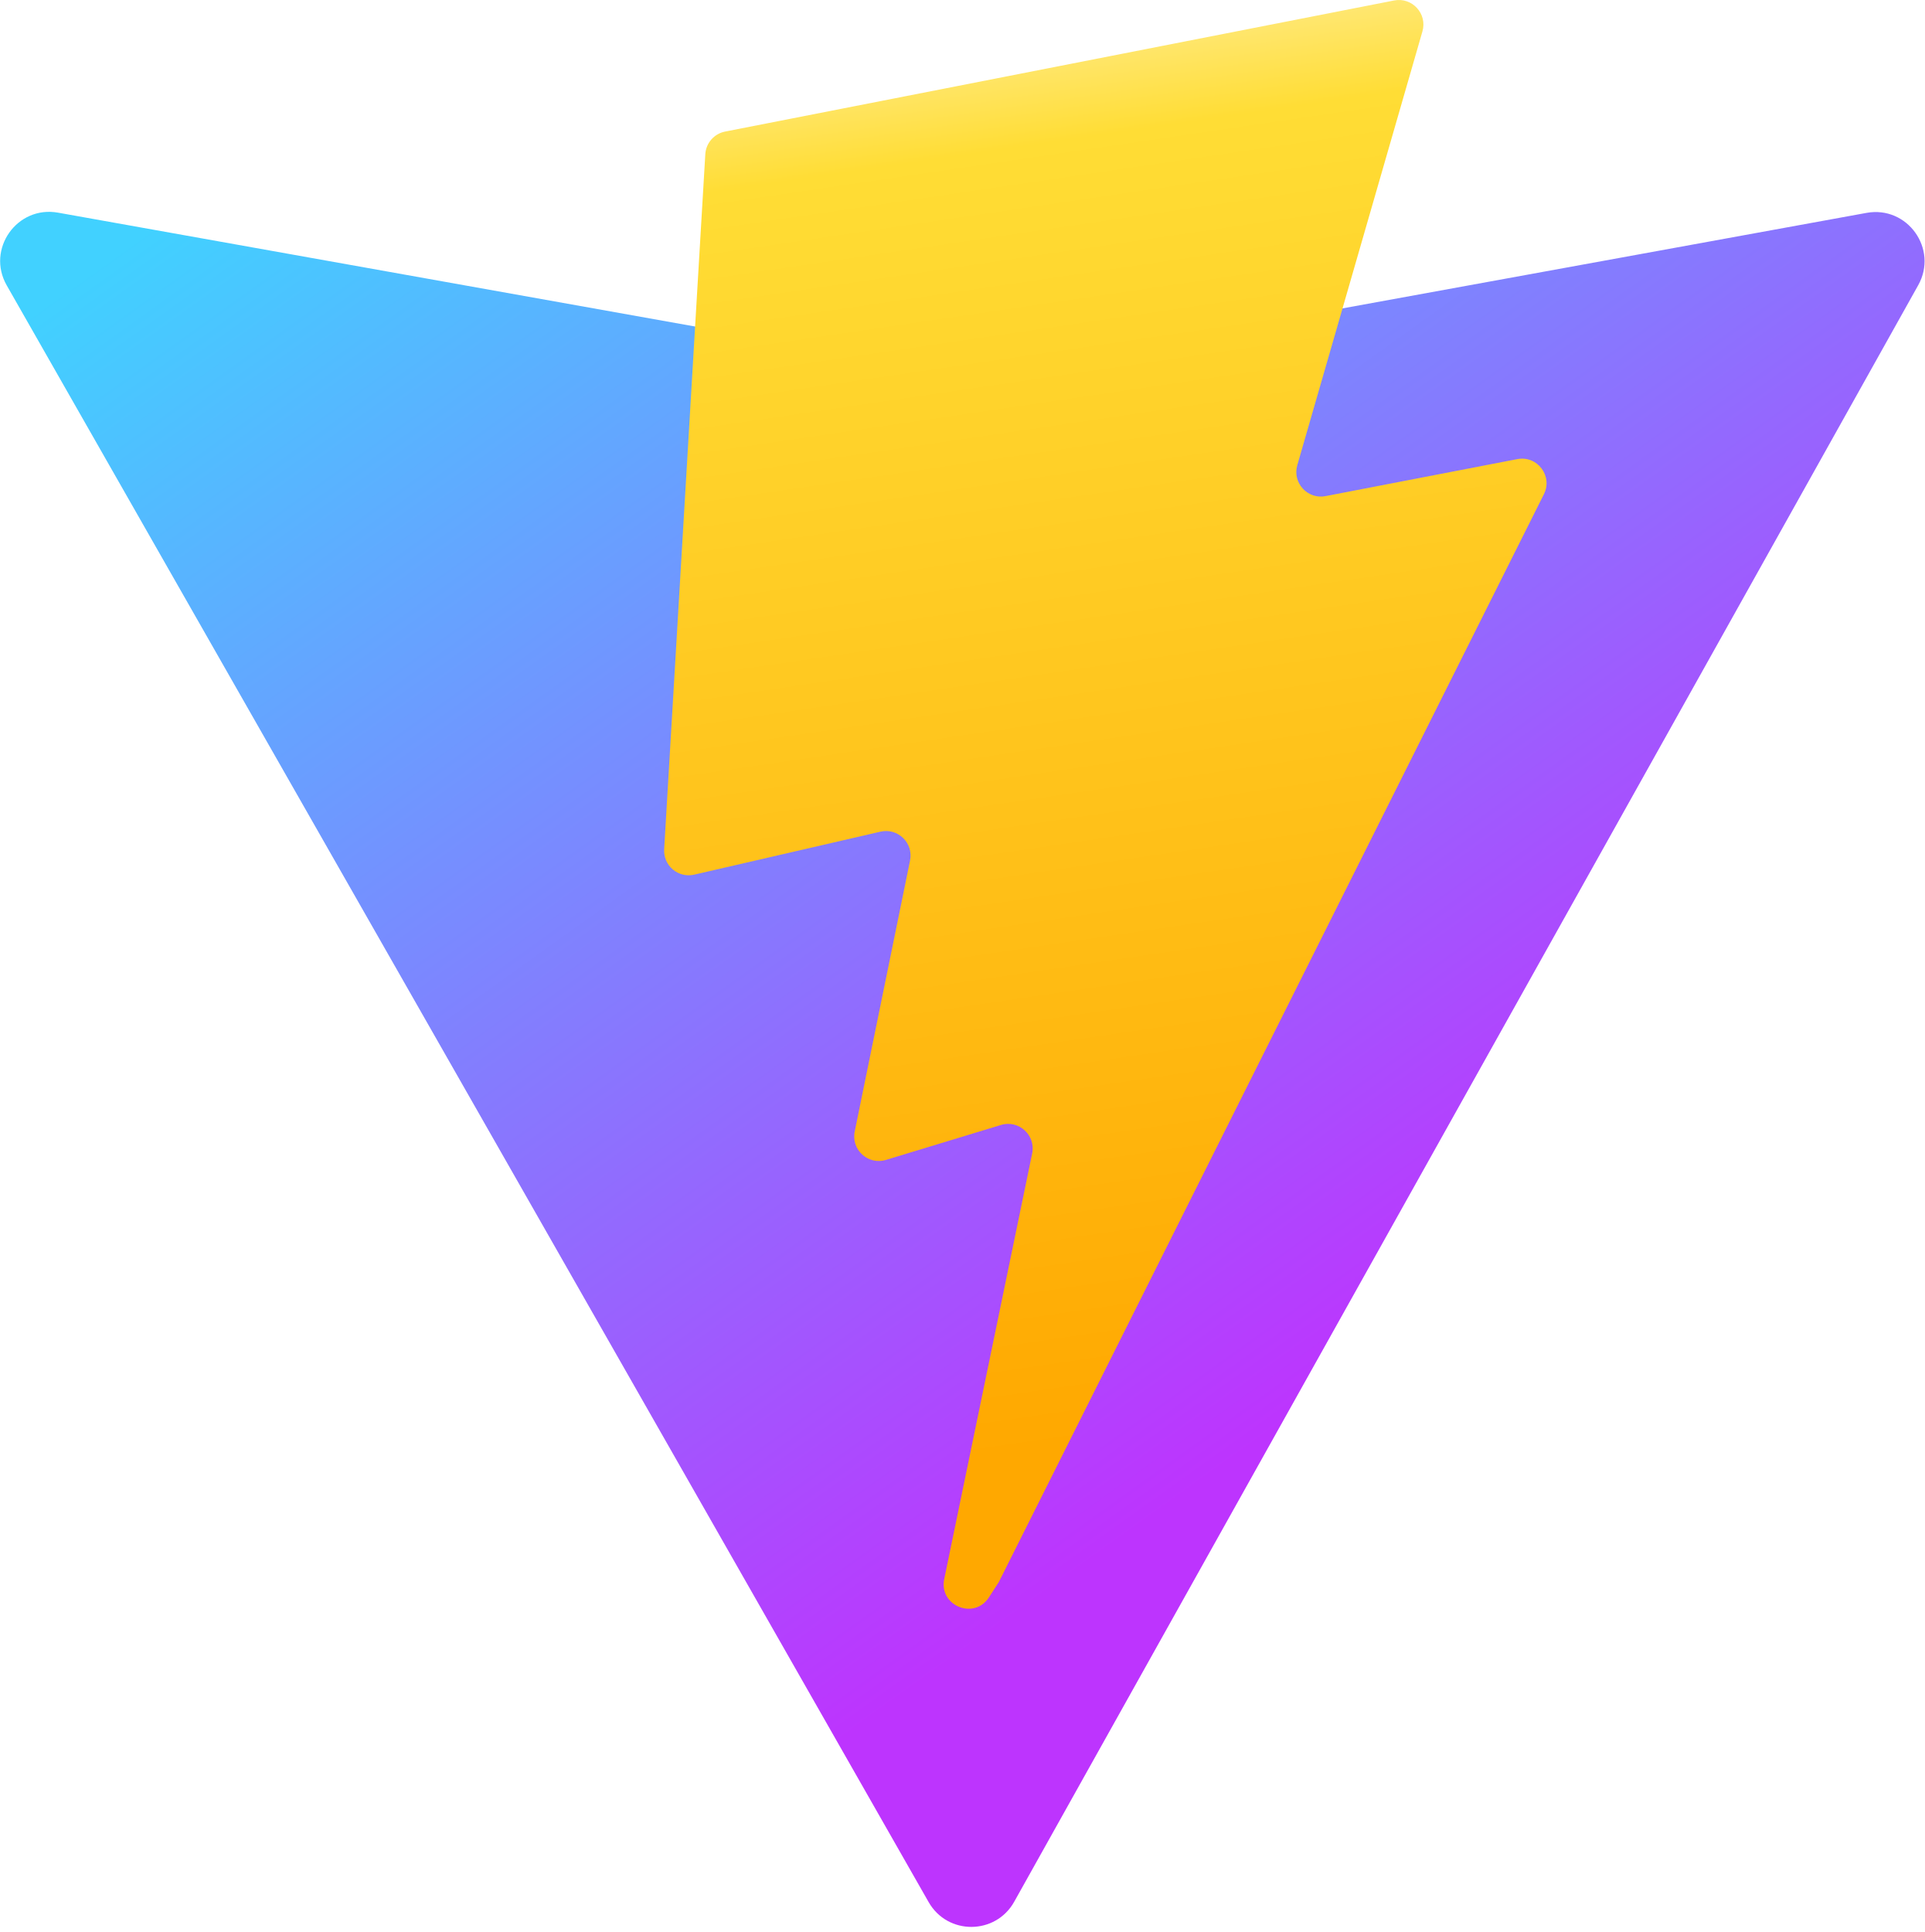
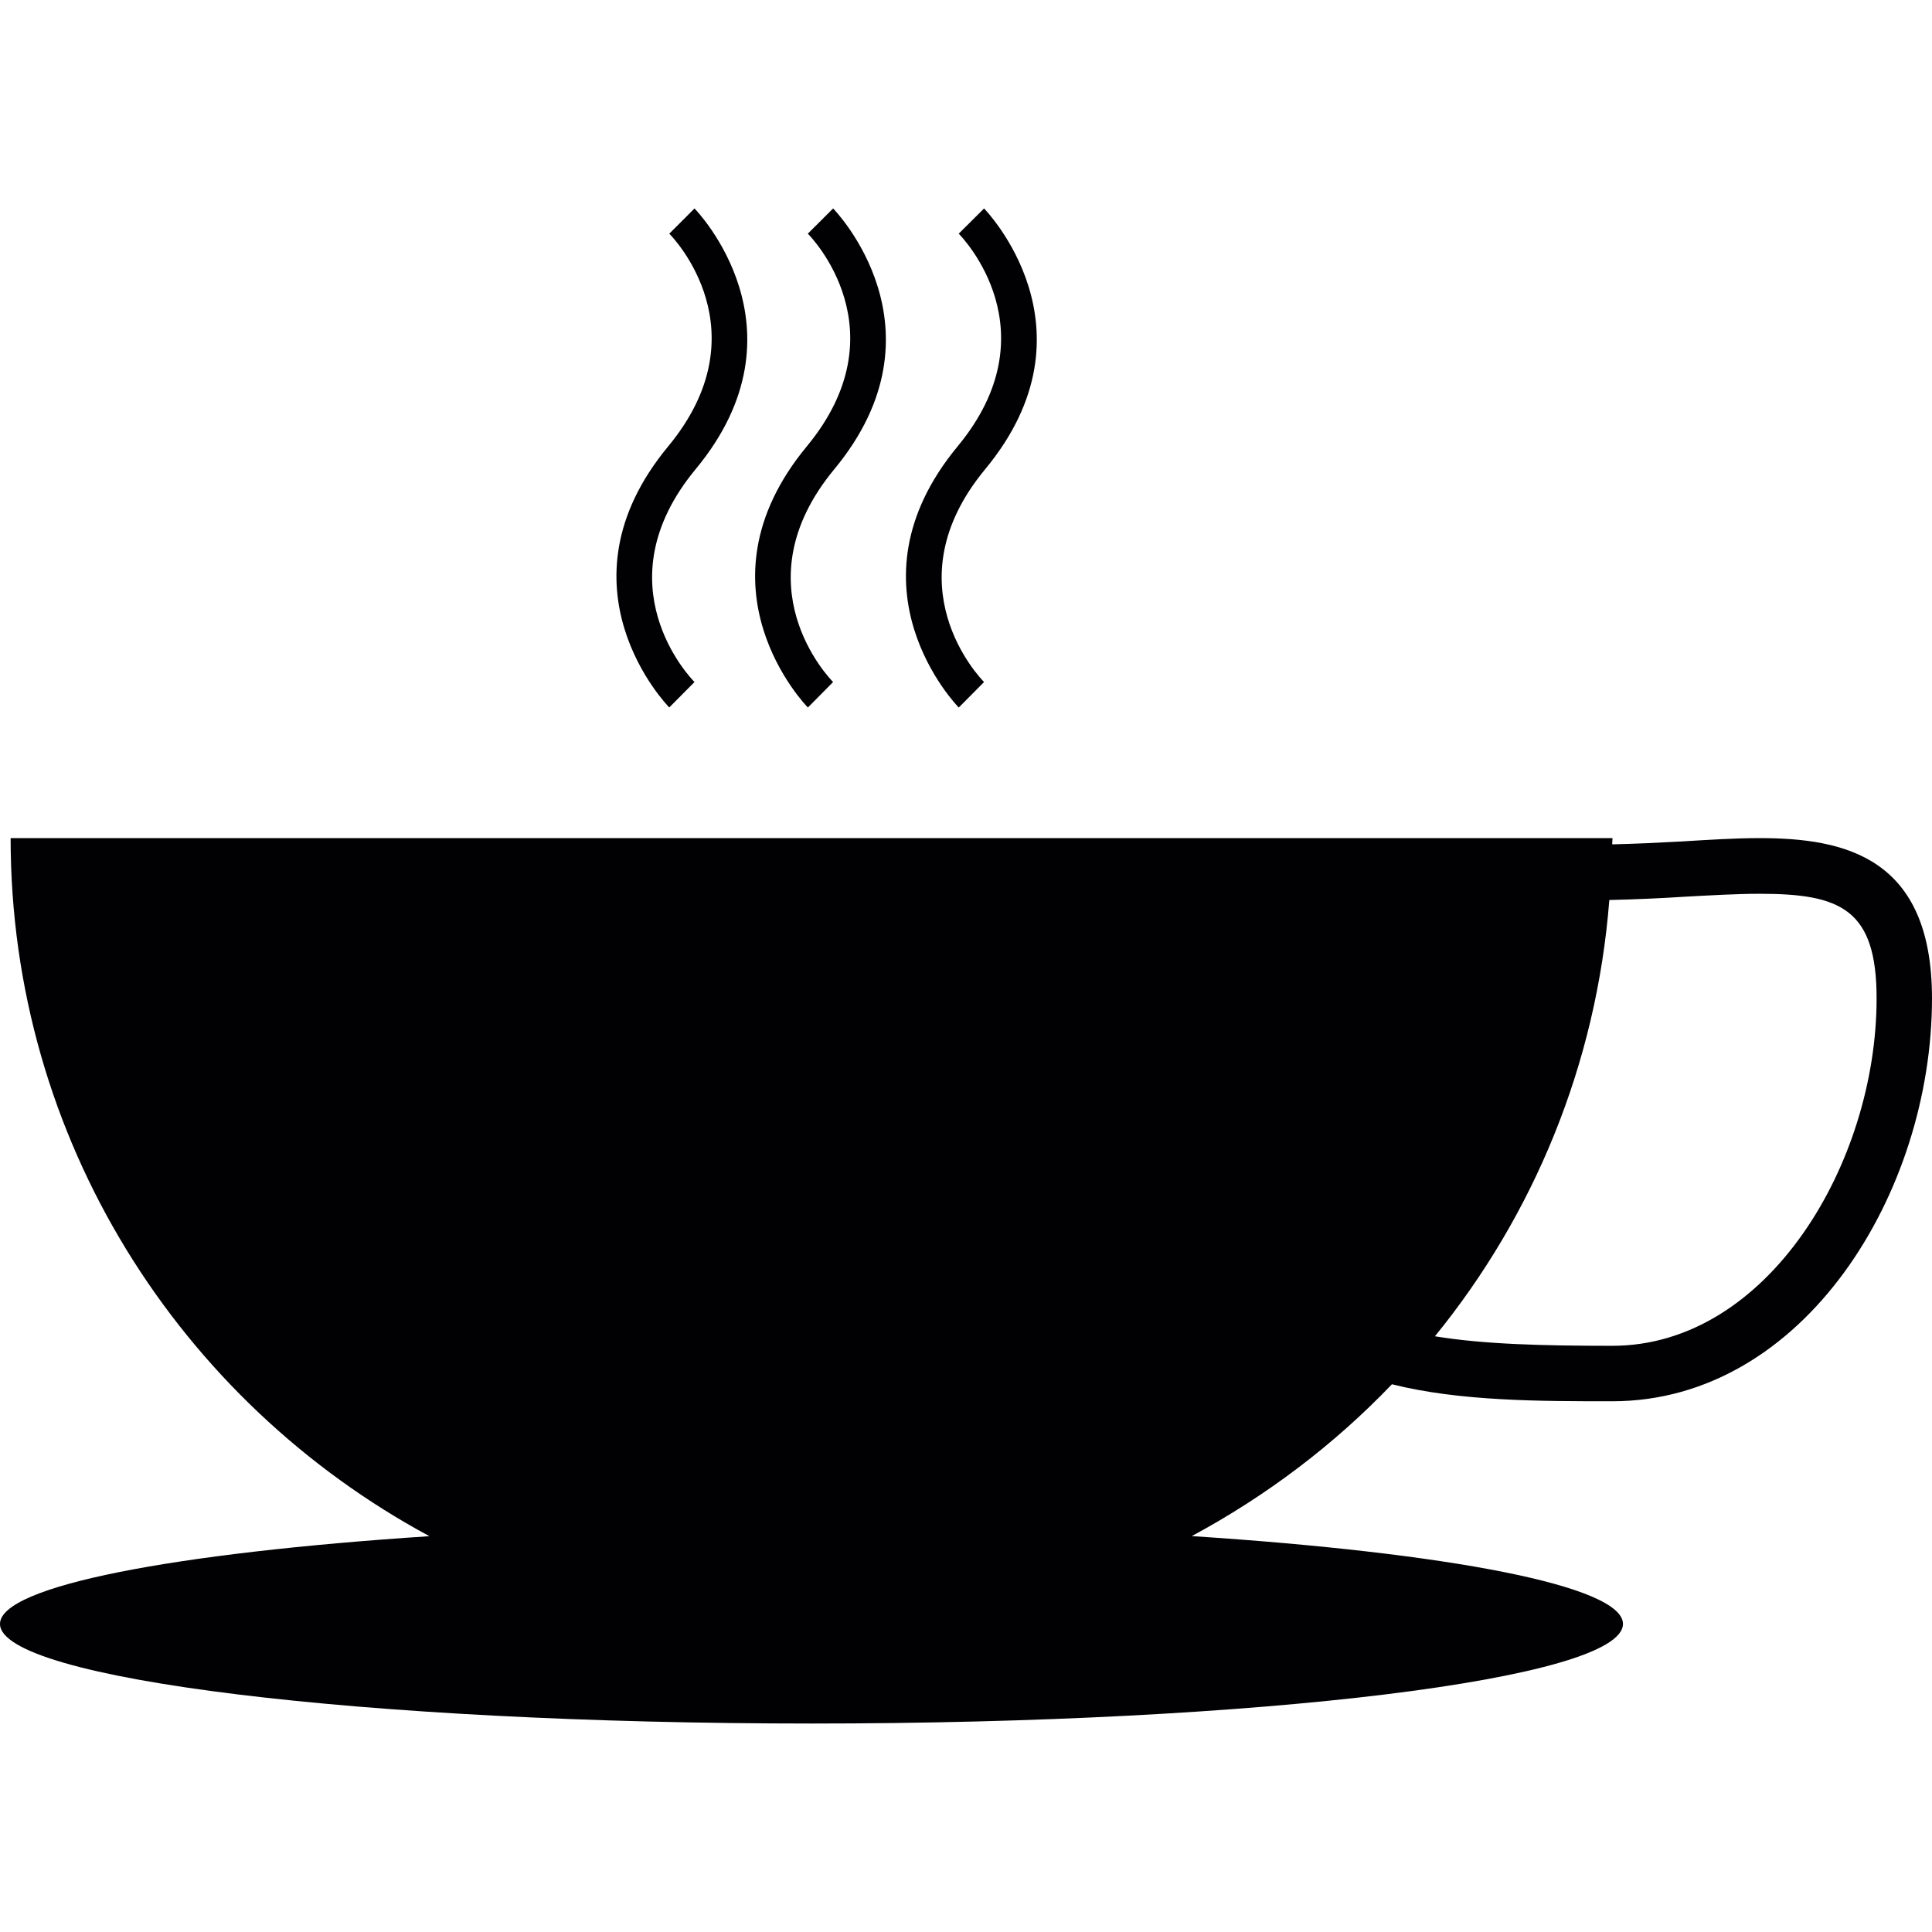
- <svg xmlns="http://www.w3.org/2000/svg" aria-hidden="true" role="img" class="iconify iconify--logos" width="31.88" height="32" preserveAspectRatio="xMidYMid meet" viewBox="0 0 256 257">
-   <defs>
-     <linearGradient id="IconifyId1813088fe1fbc01fb466" x1="-.828%" x2="57.636%" y1="7.652%" y2="78.411%">
-       <stop offset="0%" stop-color="#41D1FF" />
-       <stop offset="100%" stop-color="#BD34FE" />
-     </linearGradient>
-     <linearGradient id="IconifyId1813088fe1fbc01fb467" x1="43.376%" x2="50.316%" y1="2.242%" y2="89.03%">
-       <stop offset="0%" stop-color="#FFEA83" />
-       <stop offset="8.333%" stop-color="#FFDD35" />
-       <stop offset="100%" stop-color="#FFA800" />
-     </linearGradient>
-   </defs>
-   <path fill="url(#IconifyId1813088fe1fbc01fb466)" d="M255.153 37.938L134.897 252.976c-2.483 4.44-8.862 4.466-11.382.048L.875 37.958c-2.746-4.814 1.371-10.646 6.827-9.67l120.385 21.517a6.537 6.537 0 0 0 2.322-.004l117.867-21.483c5.438-.991 9.574 4.796 6.877 9.62Z" />
-   <path fill="url(#IconifyId1813088fe1fbc01fb467)" d="M185.432.063L96.44 17.501a3.268 3.268 0 0 0-2.634 3.014l-5.474 92.456a3.268 3.268 0 0 0 3.997 3.378l24.777-5.718c2.318-.535 4.413 1.507 3.936 3.838l-7.361 36.047c-.495 2.426 1.782 4.5 4.151 3.78l15.304-4.649c2.372-.72 4.652 1.36 4.15 3.788l-11.698 56.621c-.732 3.542 3.979 5.473 5.943 2.437l1.313-2.028l72.516-144.72c1.215-2.423-.88-5.186-3.54-4.672l-25.505 4.922c-2.396.462-4.435-1.77-3.759-4.114l16.646-57.705c.677-2.35-1.37-4.583-3.769-4.113Z" />
+ <svg xmlns="http://www.w3.org/2000/svg" height="800px" width="800px" version="1.1" id="Capa_1" viewBox="0 0 275.353 275.353" xml:space="preserve">
+   <g>
+     <g>
+       <g>
+         <g>
+           <path style="fill:#010002;" d="M229.784,199.712c27.269,0,45.568-29.692,45.568-57.419c0-20.117-12.418-22.843-24.562-22.843      c-3.468,0-7.21,0.234-11.167,0.479c-3.195,0.176-6.507,0.332-9.848,0.41l0.039-0.889H1.514c0,42.959,24.132,80.321,59.686,99.49      C24.787,221.333,0,226.043,0,231.445c0,7.865,51.782,14.196,115.659,14.196s115.649-6.331,115.649-14.196      c0-5.432-24.904-10.132-61.454-12.516c10.63-5.725,20.263-13.004,28.529-21.641      C208.026,199.712,219.448,199.712,229.784,199.712z M229.364,128.272c3.683-0.088,7.289-0.244,10.737-0.469      c3.83-0.205,7.464-0.42,10.698-0.42c11.509,0,16.658,2.159,16.658,14.909c0,23.419-15.466,49.515-37.664,49.515      c-9.751,0-18.3-0.205-25.285-1.358C218.559,173.196,227.537,151.731,229.364,128.272z M98.982,97.203      c-0.557-0.547-13.414-13.922,0.156-30.327c16.58-20,0.01-37-0.156-37.166l-3.595,3.595c0.557,0.537,13.414,13.932-0.166,30.327      c-16.58,20.029-0.01,37.039,0.166,37.195L98.982,97.203z M118.737,97.203c-0.557-0.547-13.414-13.922,0.166-30.327      c16.56-20,0-37-0.166-37.166l-3.605,3.595c0.557,0.537,13.414,13.932-0.156,30.327c-16.56,20.039-0.01,37.039,0.166,37.205      L118.737,97.203z M140.251,97.203c-0.557-0.547-13.414-13.922,0.156-30.327c16.57-20,0-37-0.156-37.166l-3.615,3.595      c0.547,0.537,13.424,13.932-0.166,30.327c-16.56,20.039,0,37.039,0.176,37.205L140.251,97.203z" />
+         </g>
+       </g>
+     </g>
+   </g>
</svg>
